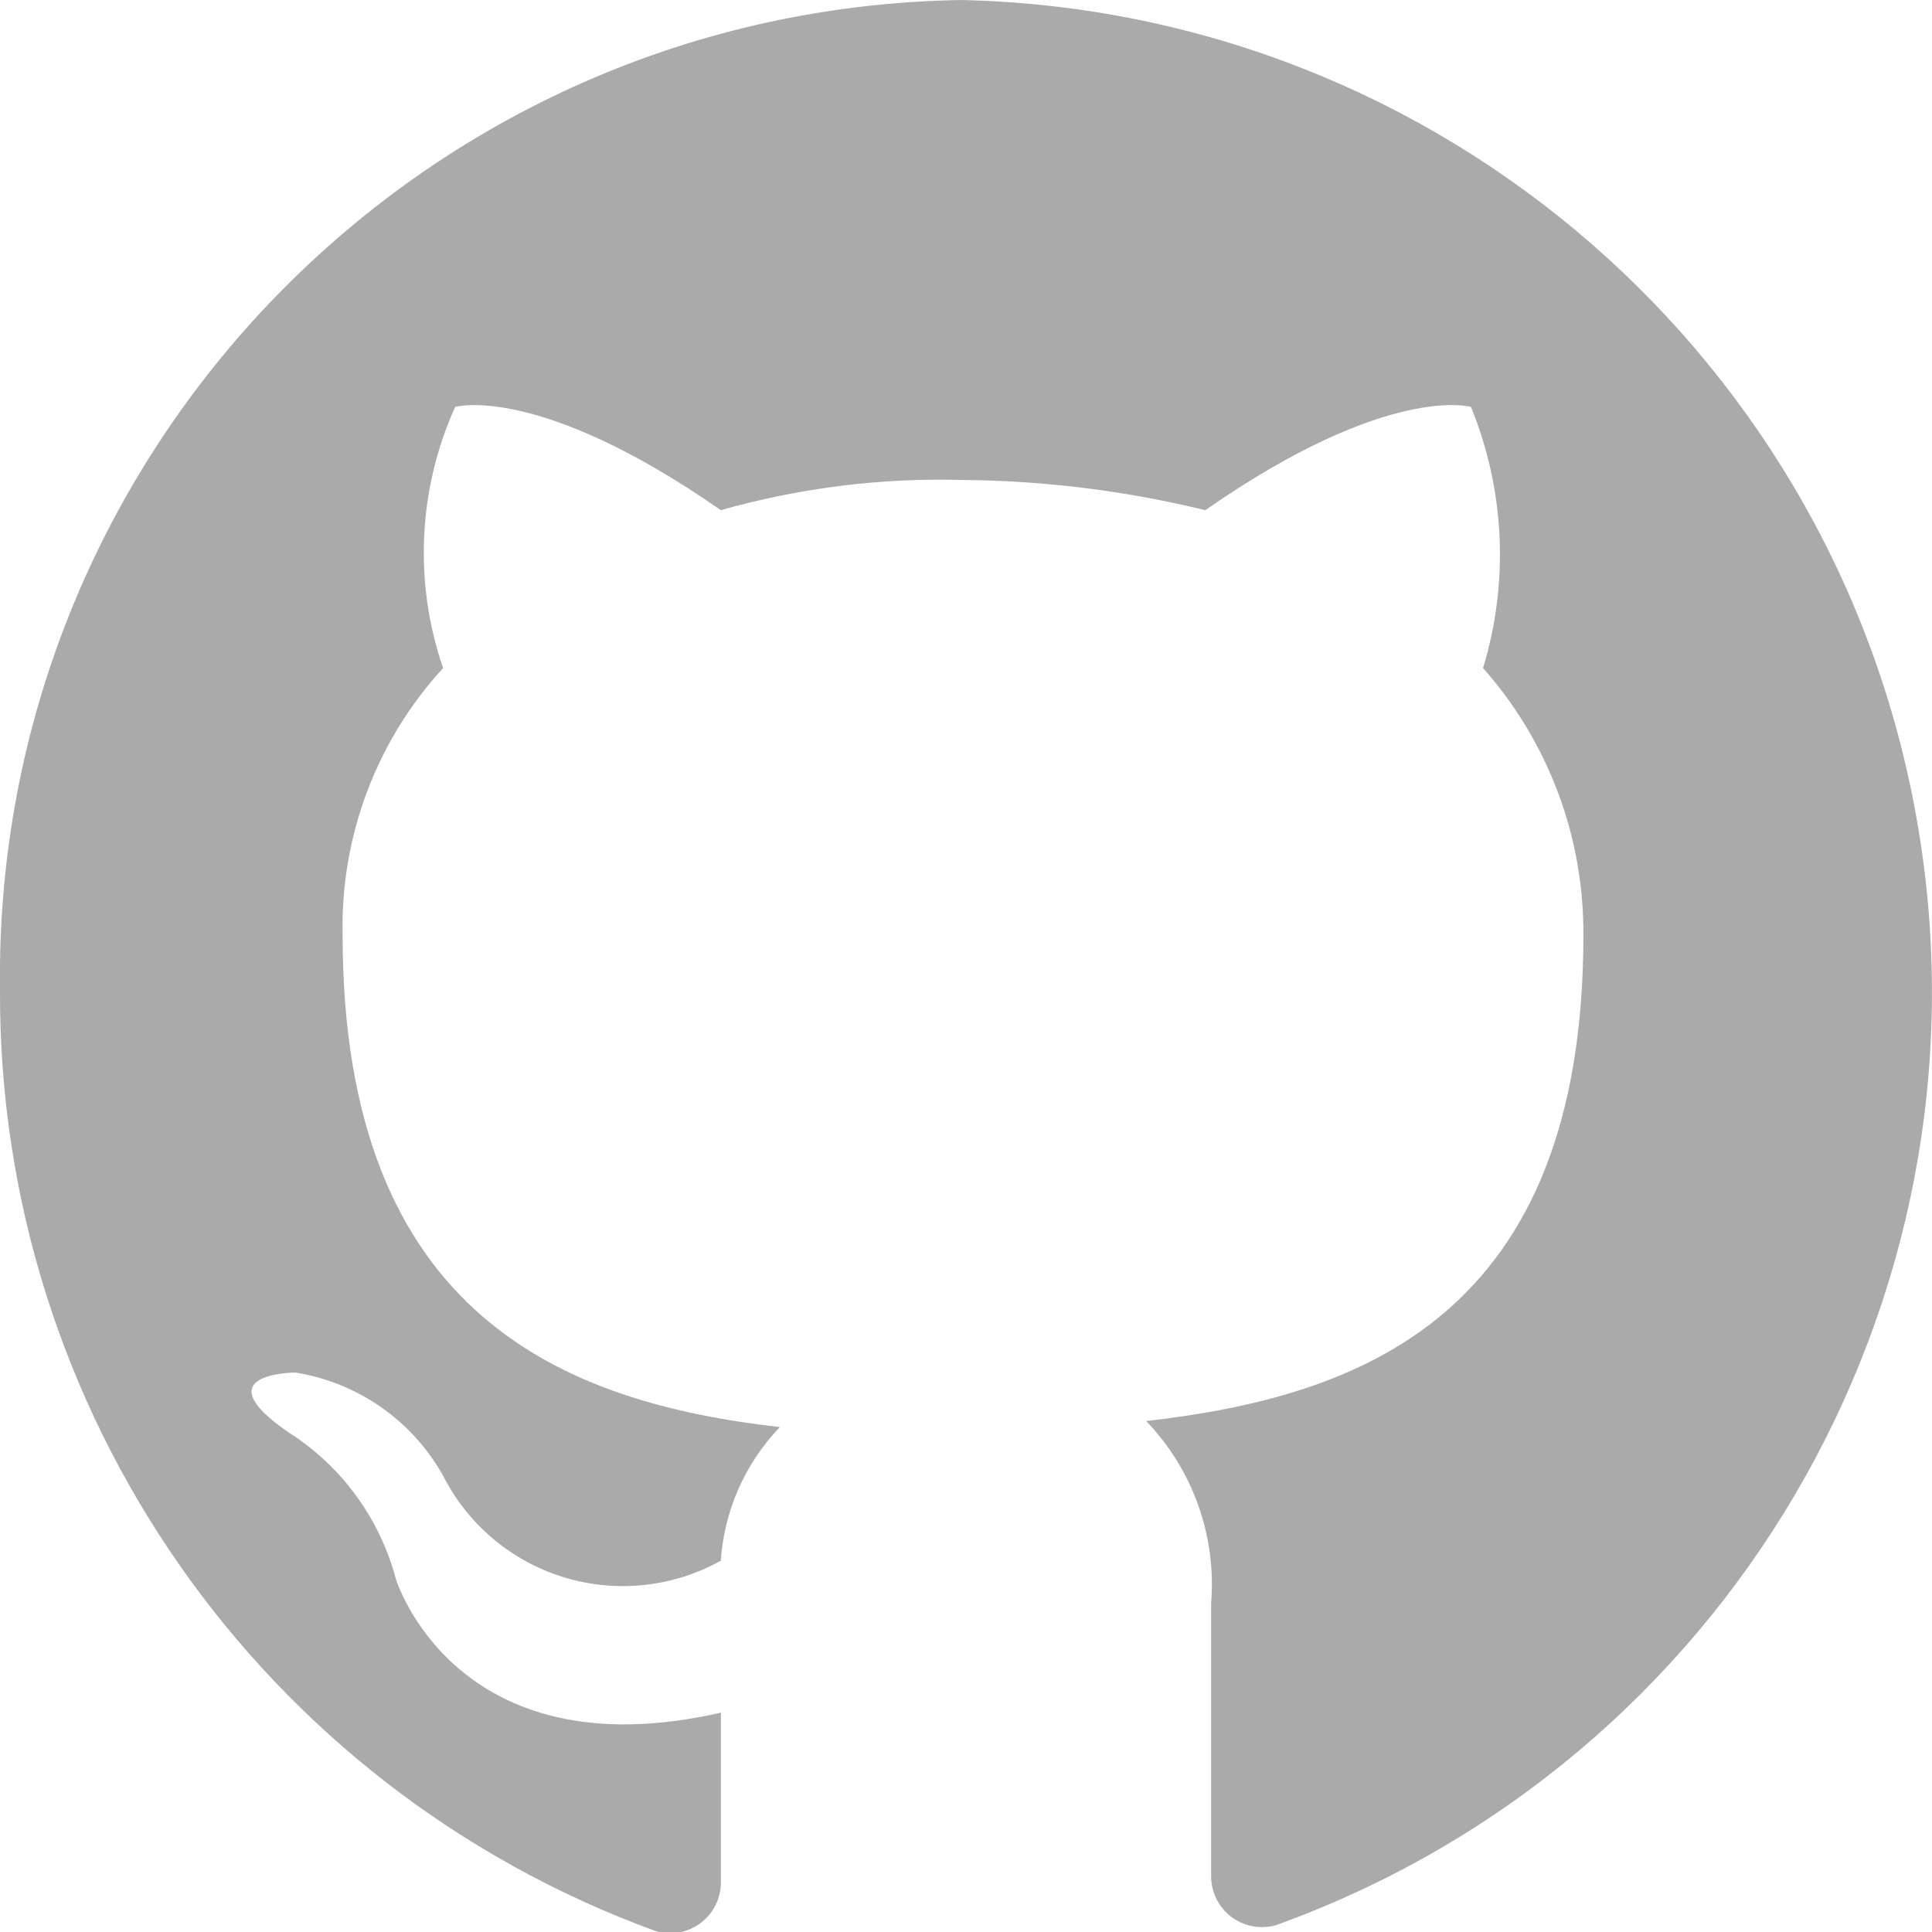
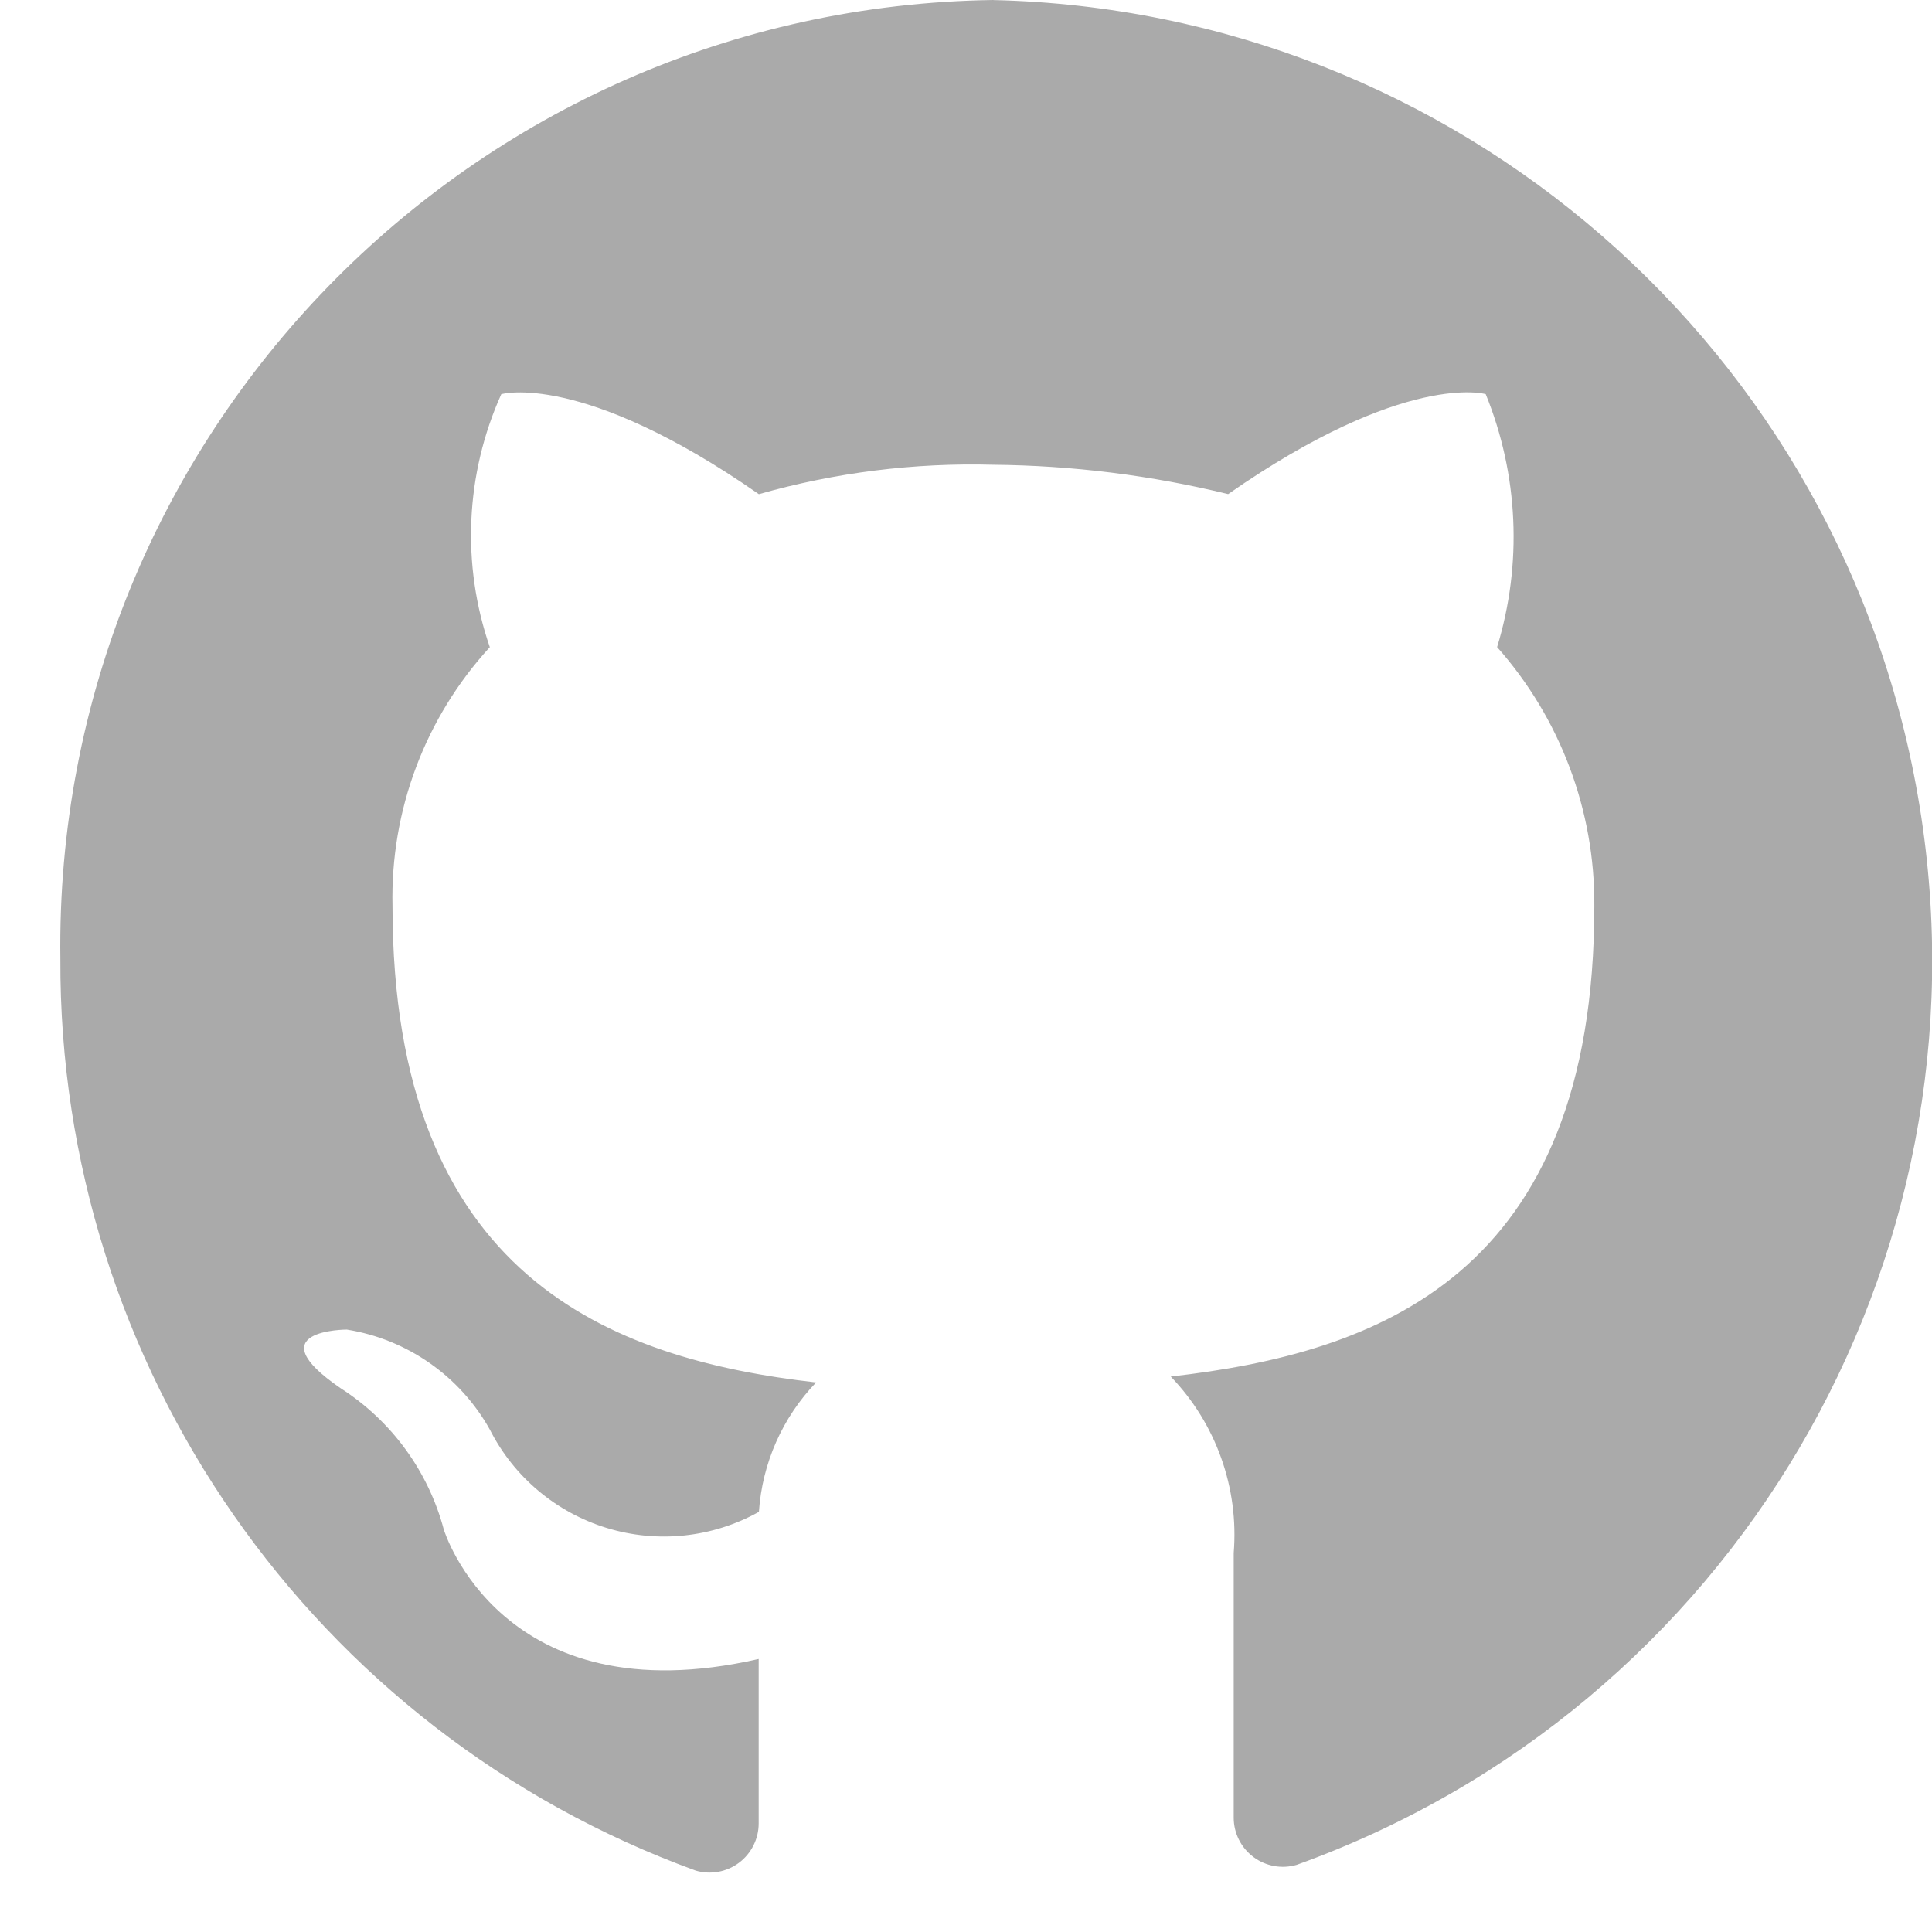
<svg xmlns="http://www.w3.org/2000/svg" width="32" height="32" viewBox="0 0 32 32">
-   <path id="path20" d="M16.466,1.15A16.182,16.182,0,0,0,.514,17.546a16.513,16.513,0,0,0,10.864,15.59.84.84,0,0,0,1.076-.805V29.517C8.049,30.522,7.07,27.3,7.07,27.3a4.13,4.13,0,0,0-1.762-2.416c-1.468-1,.1-1,.1-1a3.421,3.421,0,0,1,2.446,1.71A3.338,3.338,0,0,0,12.453,27a3.536,3.536,0,0,1,.978-2.213c-3.522-.4-7.242-1.81-7.242-8.147a6.332,6.332,0,0,1,1.664-4.425,5.868,5.868,0,0,1,.2-4.325s1.369-.4,4.4,1.71a13.33,13.33,0,0,1,4.012-.5,17.56,17.56,0,0,1,4.013.5c3.034-2.112,4.4-1.71,4.4-1.71a6.464,6.464,0,0,1,.2,4.325,6.607,6.607,0,0,1,1.662,4.425c0,6.337-3.719,7.645-7.242,8.047a3.9,3.9,0,0,1,1.076,3.018v4.526a.842.842,0,0,0,1.076.805A16.431,16.431,0,0,0,16.464,1.151Z" transform="translate(-0.514 -1.15)" fill="#aaa" fill-rule="evenodd" />
+   <g id="グループ_1" data-name="グループ 1" transform="translate(-370 -333)">
+     <rect id="長方形_1" data-name="長方形 1" width="32" height="32" transform="translate(370 333)" fill="none" />
+     <path id="path20" d="M15.967,1.15A15.675,15.675,0,0,0,.514,17.033a16,16,0,0,0,10.523,15.1.814.814,0,0,0,1.043-.78V28.628c-4.267.974-5.215-2.143-5.215-2.143a4,4,0,0,0-1.707-2.34c-1.422-.973.1-.973.1-.973a3.314,3.314,0,0,1,2.369,1.656,3.233,3.233,0,0,0,4.457,1.363,3.425,3.425,0,0,1,.947-2.143c-3.412-.389-7.016-1.753-7.016-7.892a6.134,6.134,0,0,1,1.612-4.287,5.684,5.684,0,0,1,.19-4.19s1.327-.389,4.266,1.656a12.912,12.912,0,0,1,3.886-.487,17.01,17.01,0,0,1,3.887.486c2.939-2.046,4.266-1.656,4.266-1.656a6.262,6.262,0,0,1,.189,4.19,6.4,6.4,0,0,1,1.61,4.287c0,6.139-3.6,7.406-7.016,7.795a3.774,3.774,0,0,1,1.043,2.923v4.385a.815.815,0,0,0,1.043.78A15.916,15.916,0,0,0,15.964,1.151Z" transform="translate(370.486 331.85)" fill="#aaa" fill-rule="evenodd" />
+   </g>
</svg>
